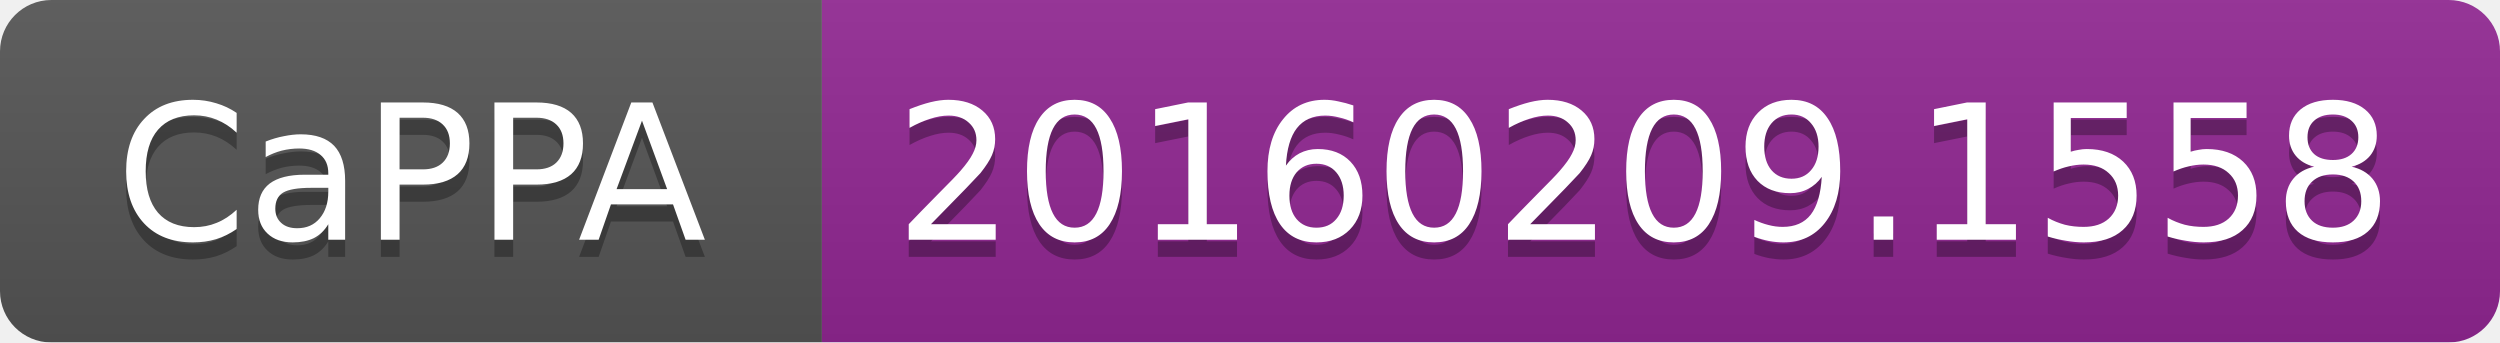
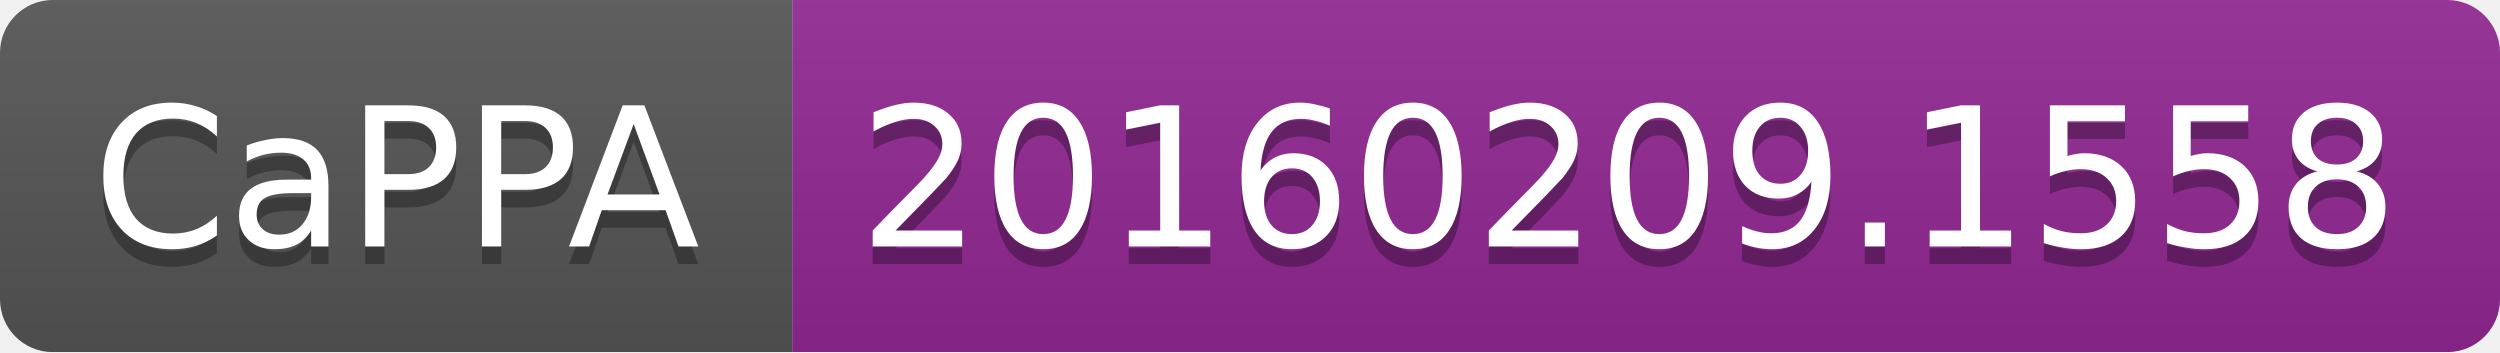
- <svg xmlns="http://www.w3.org/2000/svg" width="146" height="20">
+ <svg xmlns="http://www.w3.org/2000/svg" width="142" height="20">
  <linearGradient id="b" x2="0" y2="100%">
    <stop offset="0" stop-color="#bbb" stop-opacity=".1" />
    <stop offset="1" stop-opacity=".1" />
  </linearGradient>
  <mask id="a">
-     <rect width="146" height="20" rx="3" fill="#fff" />
+     <rect width="142" height="20" rx="3" fill="#fff" />
  </mask>
  <g mask="url(#a)">
-     <path fill="#555" d="M0 0h48v20H0z" />
-     <path fill="#922793" d="M48 0h98v20H48z" />
-     <path fill="url(#b)" d="M0 0h146v20H0z" />
+     <path fill="#555" d="M0 0h45v20H0z" />
+     <path fill="#922793" d="M45 0h97v20H45z" />
+     <path fill="url(#b)" d="M0 0h142v20H0z" />
  </g>
  <g fill="#fff" text-anchor="middle" font-family="DejaVu Sans,Verdana,Geneva,sans-serif" font-size="11">
-     <text x="24" y="15" fill="#010101" fill-opacity=".3">CaPPA</text>
-     <text x="24" y="14">CaPPA</text>
-     <text x="96" y="15" fill="#010101" fill-opacity=".3">20160209.1558</text>
-     <text x="96" y="14">20160209.1558</text>
+     <text x="22.5" y="15" fill="#010101" fill-opacity=".3">CaPPA</text>
+     <text x="22.5" y="14">CaPPA</text>
+     <text x="92.5" y="15" fill="#010101" fill-opacity=".3">20160209.1558</text>
+     <text x="92.5" y="14">20160209.1558</text>
  </g>
</svg>
